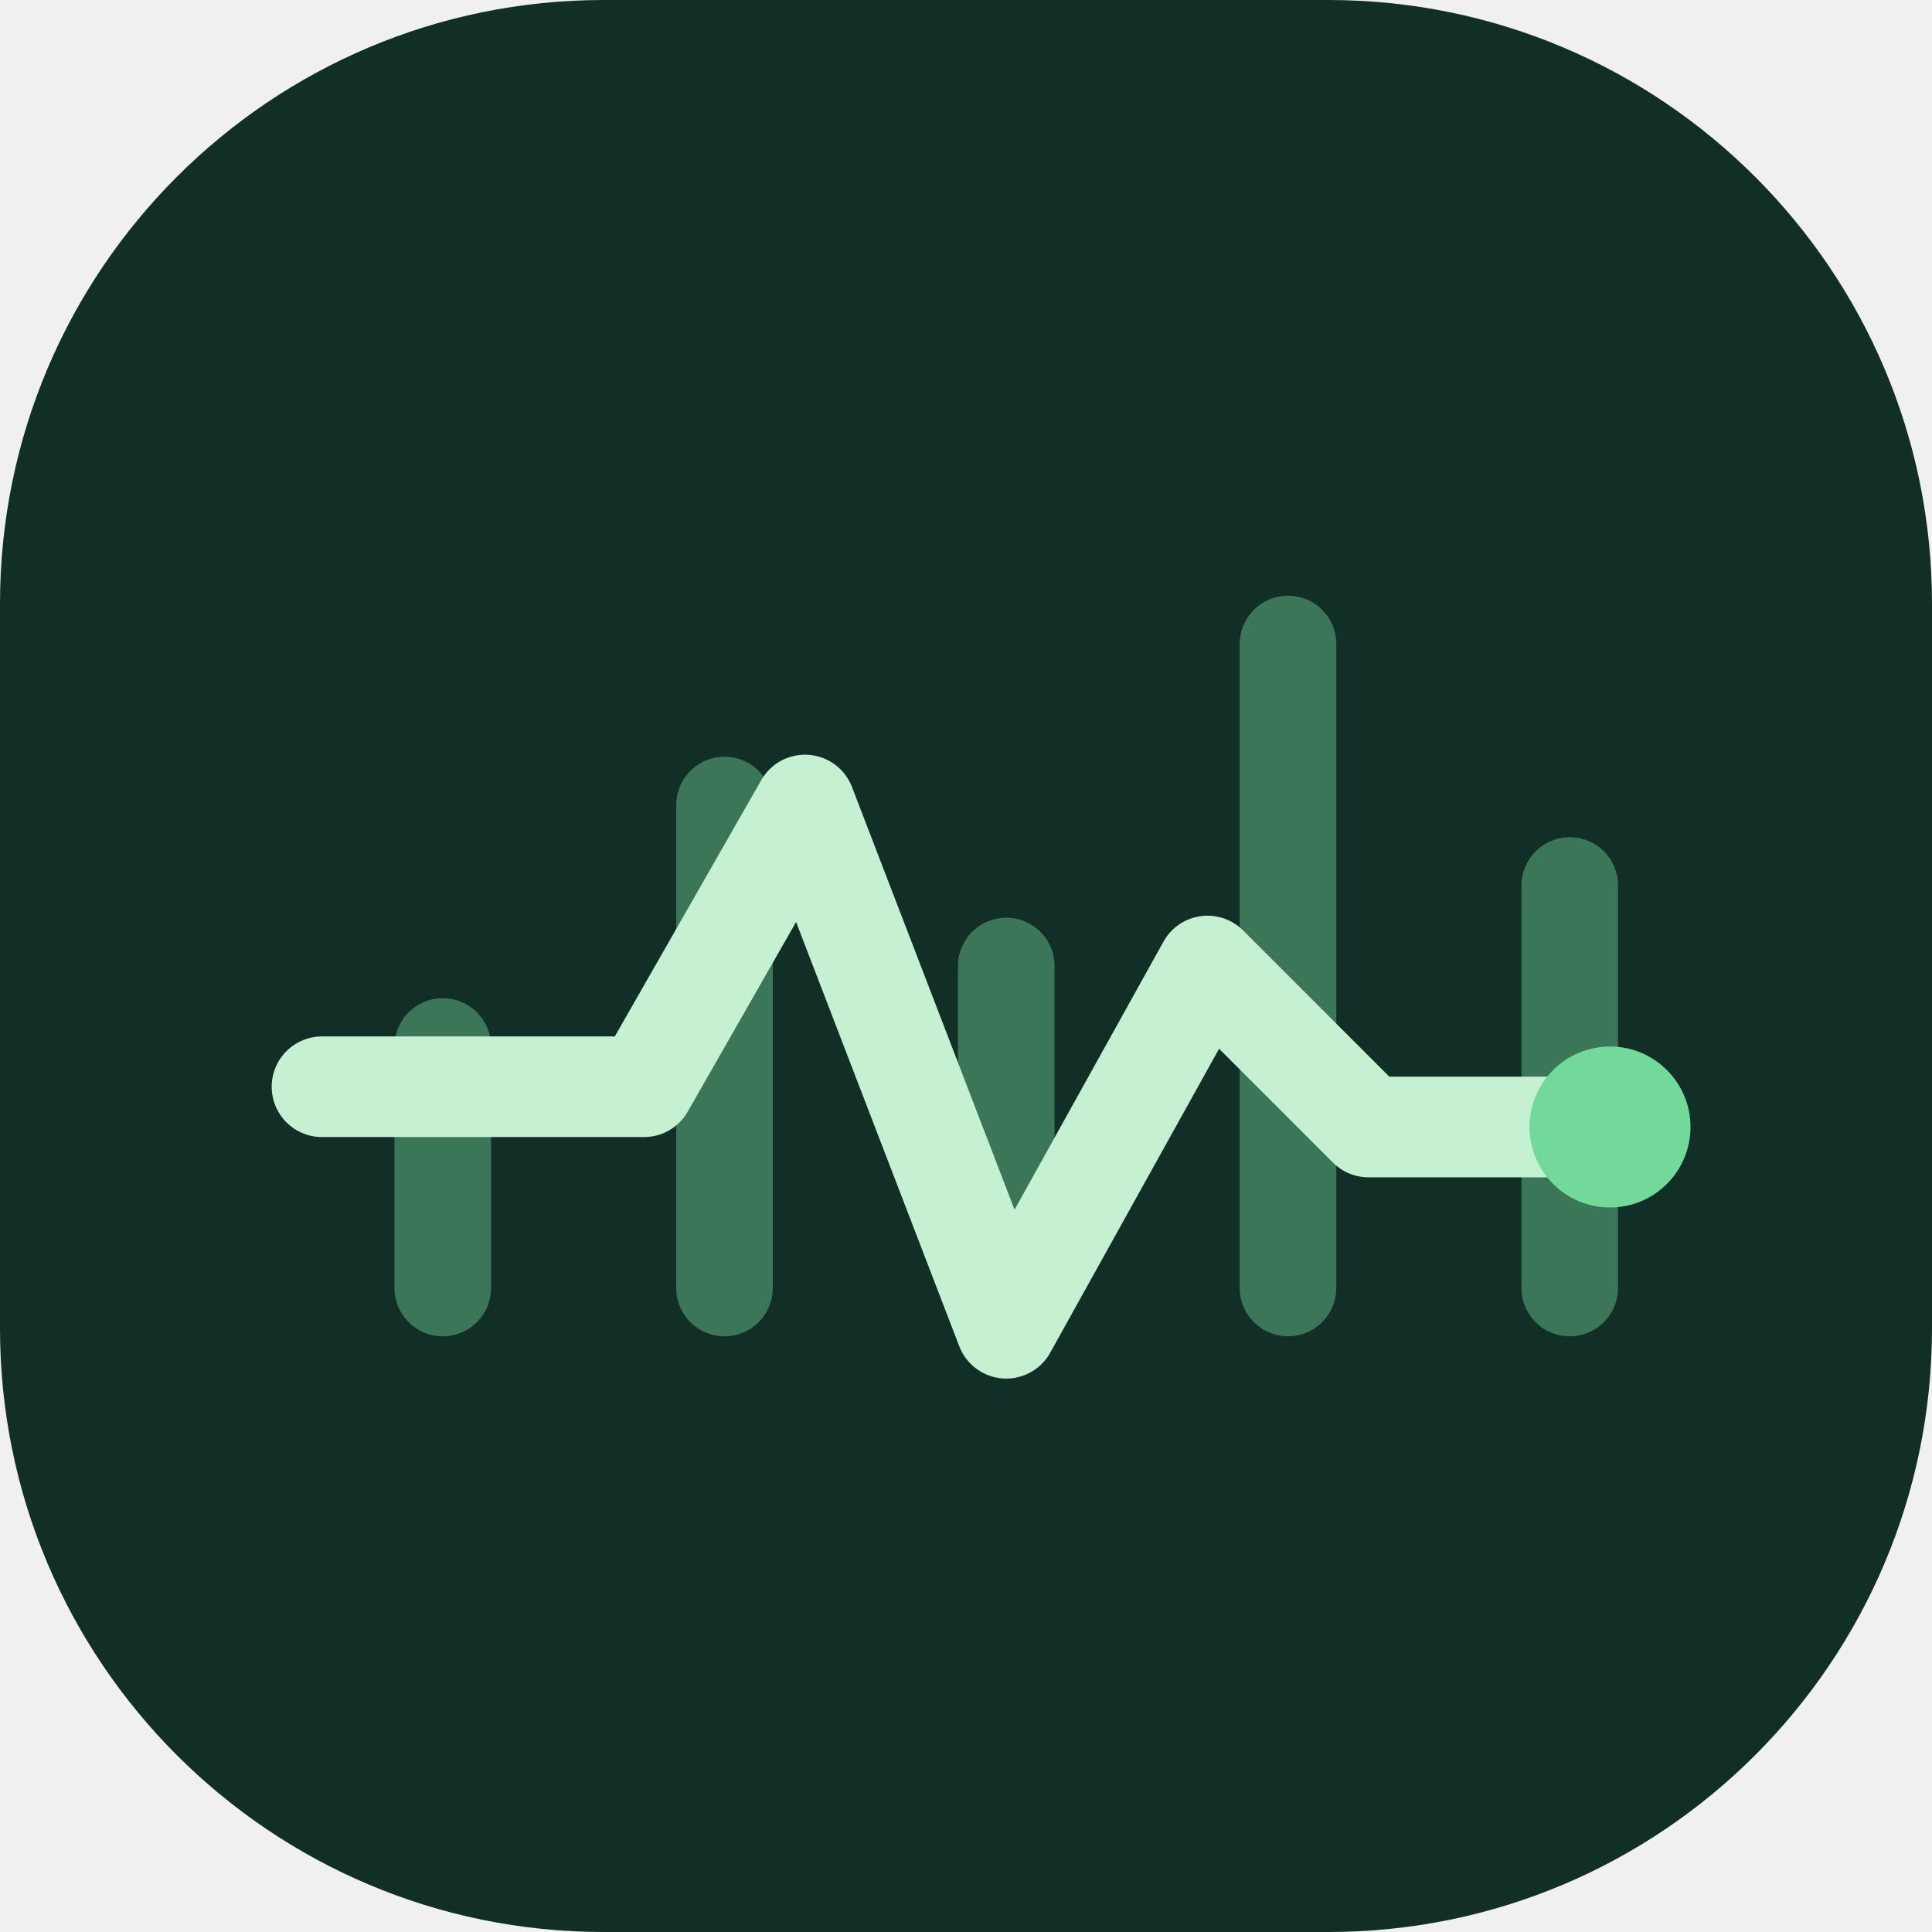
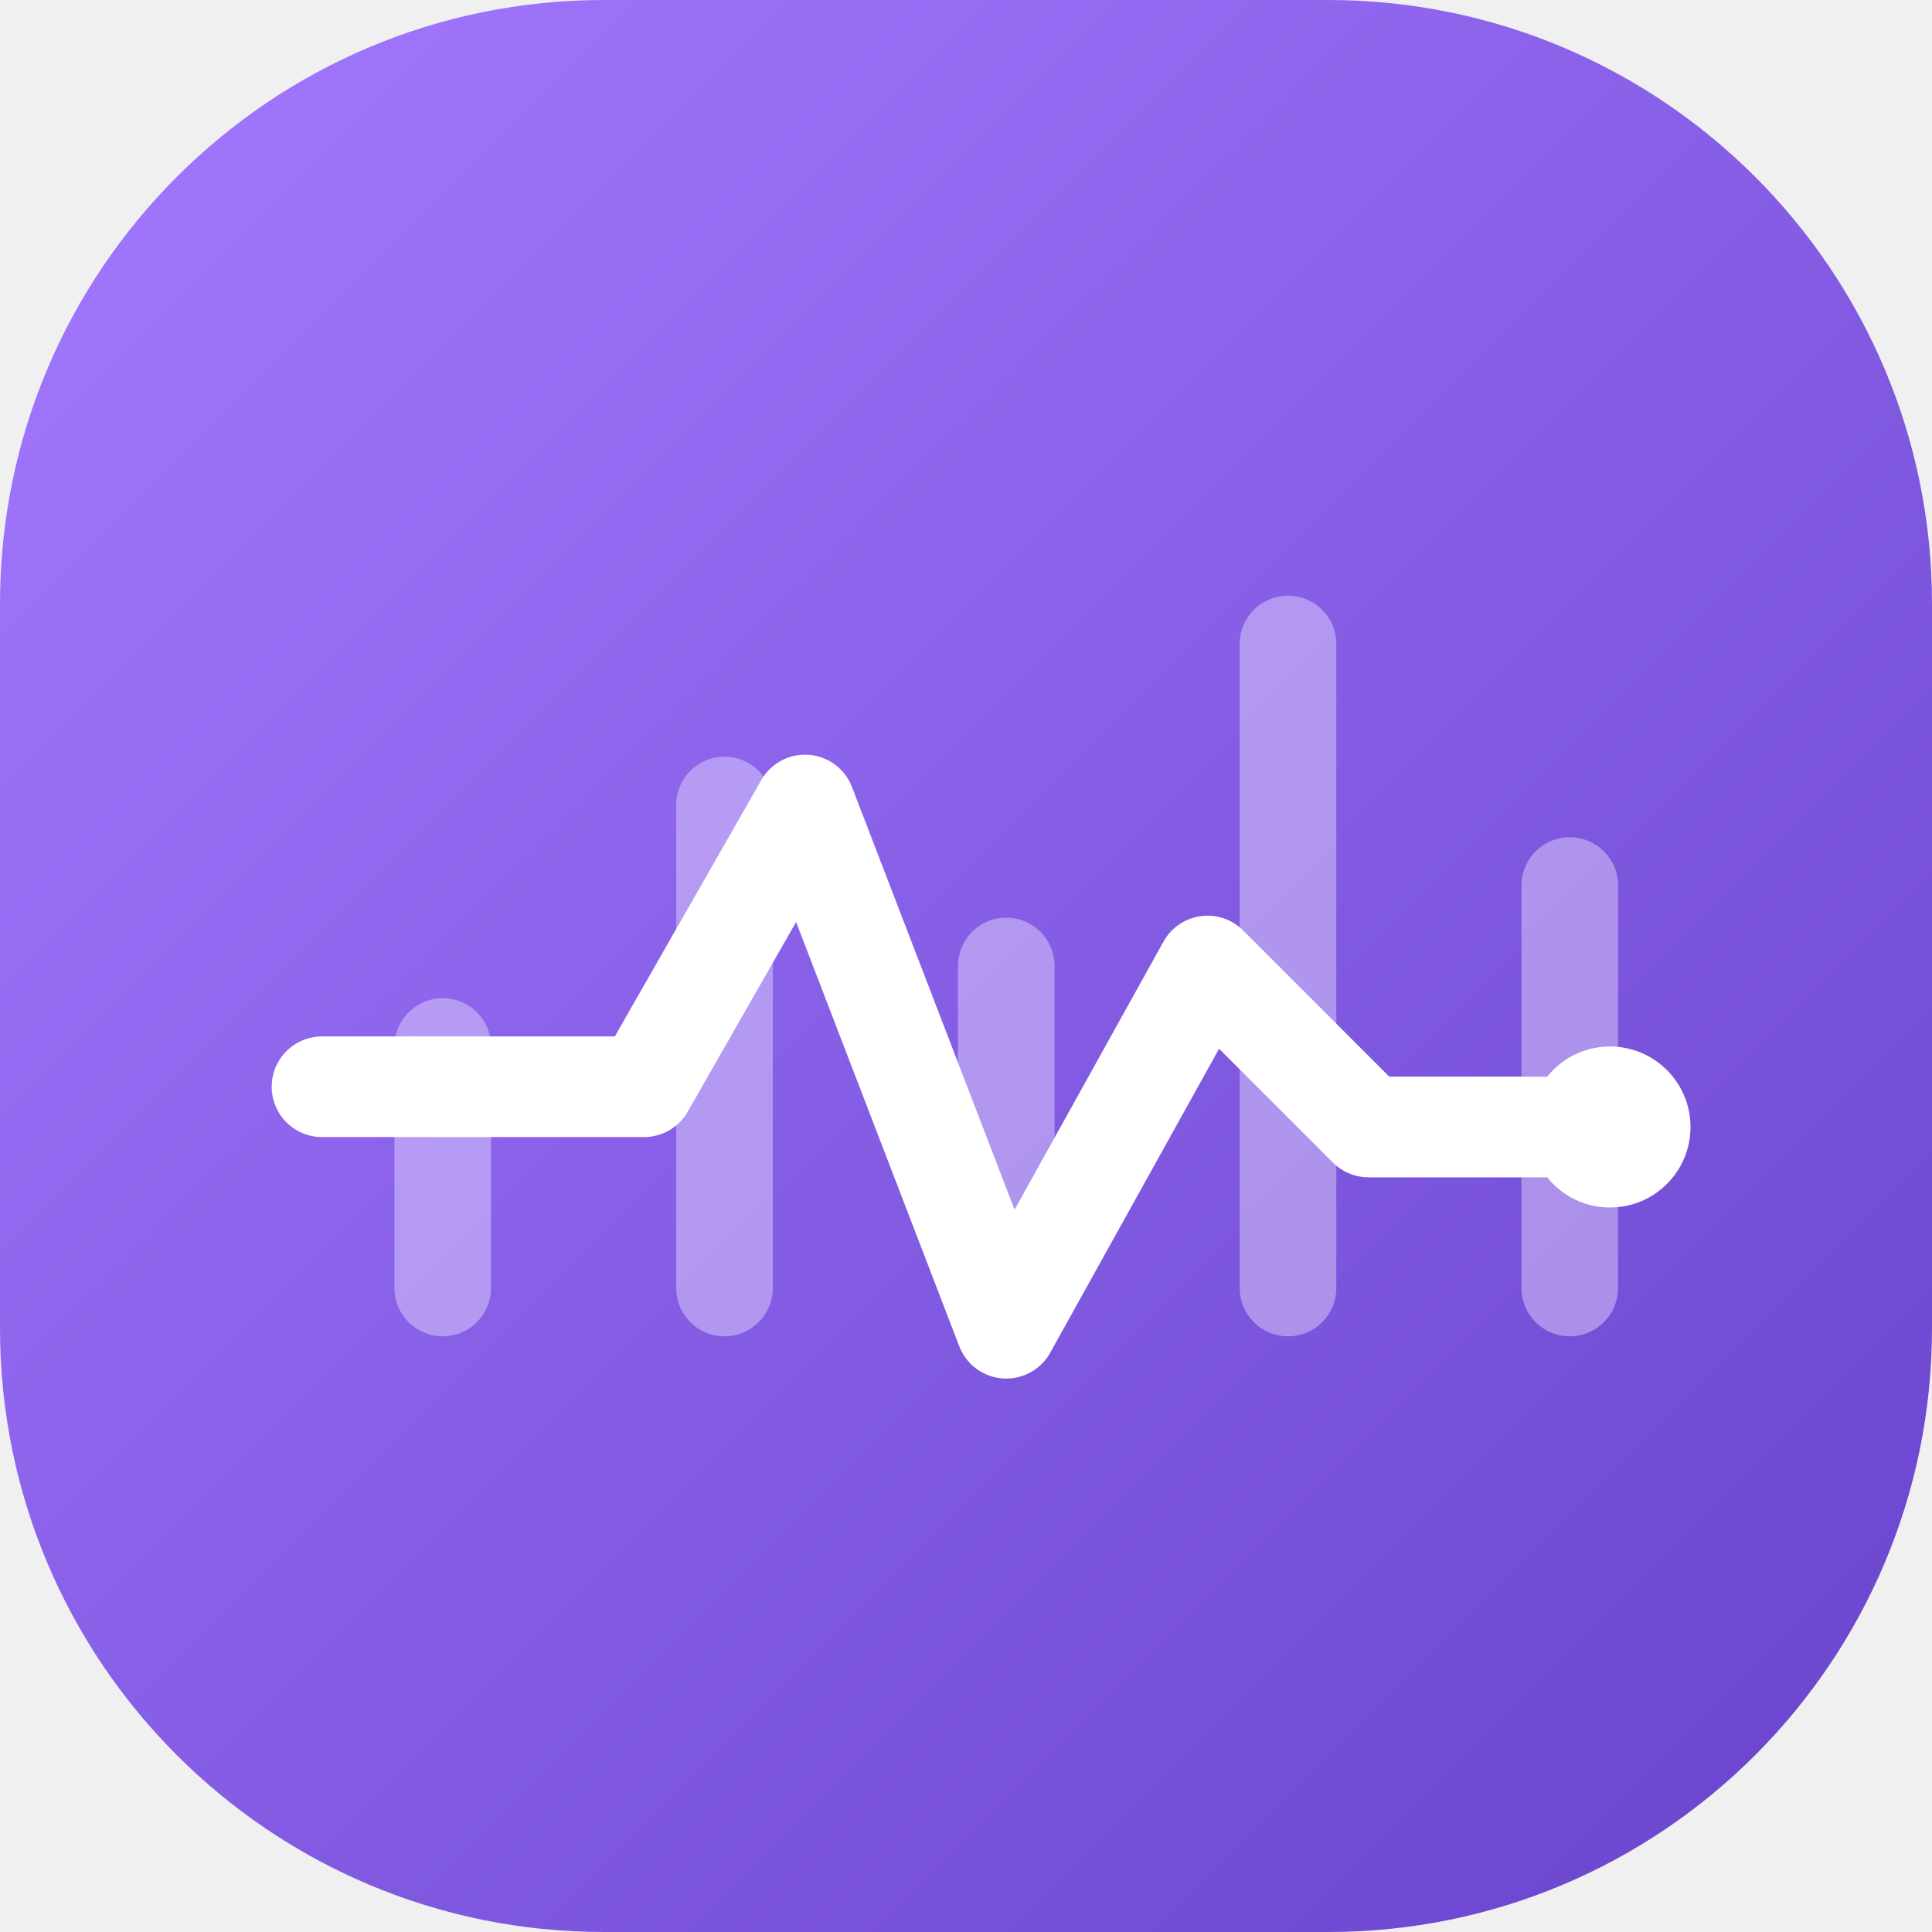
<svg xmlns="http://www.w3.org/2000/svg" viewBox="0 0 48 48">
-   <rect width="48" height="48" rx="15" fill="#112f26" />
-   <path d="M11 32V26M18 32V20M25 32V24M32 32V16M39 32V22" fill="none" stroke="#73d99a" stroke-width="2.4" stroke-linecap="round" opacity=".42" />
-   <path d="M8 27h8l4-7 5 13 5-9 4 4h6" fill="none" stroke="#c5f1d2" stroke-width="2.5" stroke-linecap="round" stroke-linejoin="round" />
-   <circle cx="40" cy="28" r="2" fill="#73d99a" />
+   <defs>
+     <linearGradient id="v" x1="0" y1="0" x2="1" y2="1">
+       <stop stop-color="#a47aff" />
+       <stop offset="1" stop-color="#6842cc" />
+     </linearGradient>
+   </defs>
+   <rect width="48" height="48" rx="15" fill="url(#v)" />
+   <path d="M11 32V26M18 32V20M25 32V24M32 32V16M39 32V22" fill="none" stroke="#e8ddff" stroke-width="2.4" stroke-linecap="round" opacity=".45" />
+   <path d="M8 27h8l4-7 5 13 5-9 4 4h6" fill="none" stroke="#fff" stroke-width="2.5" stroke-linecap="round" stroke-linejoin="round" />
+   <circle cx="40" cy="28" r="2" fill="#fff" />
</svg>
